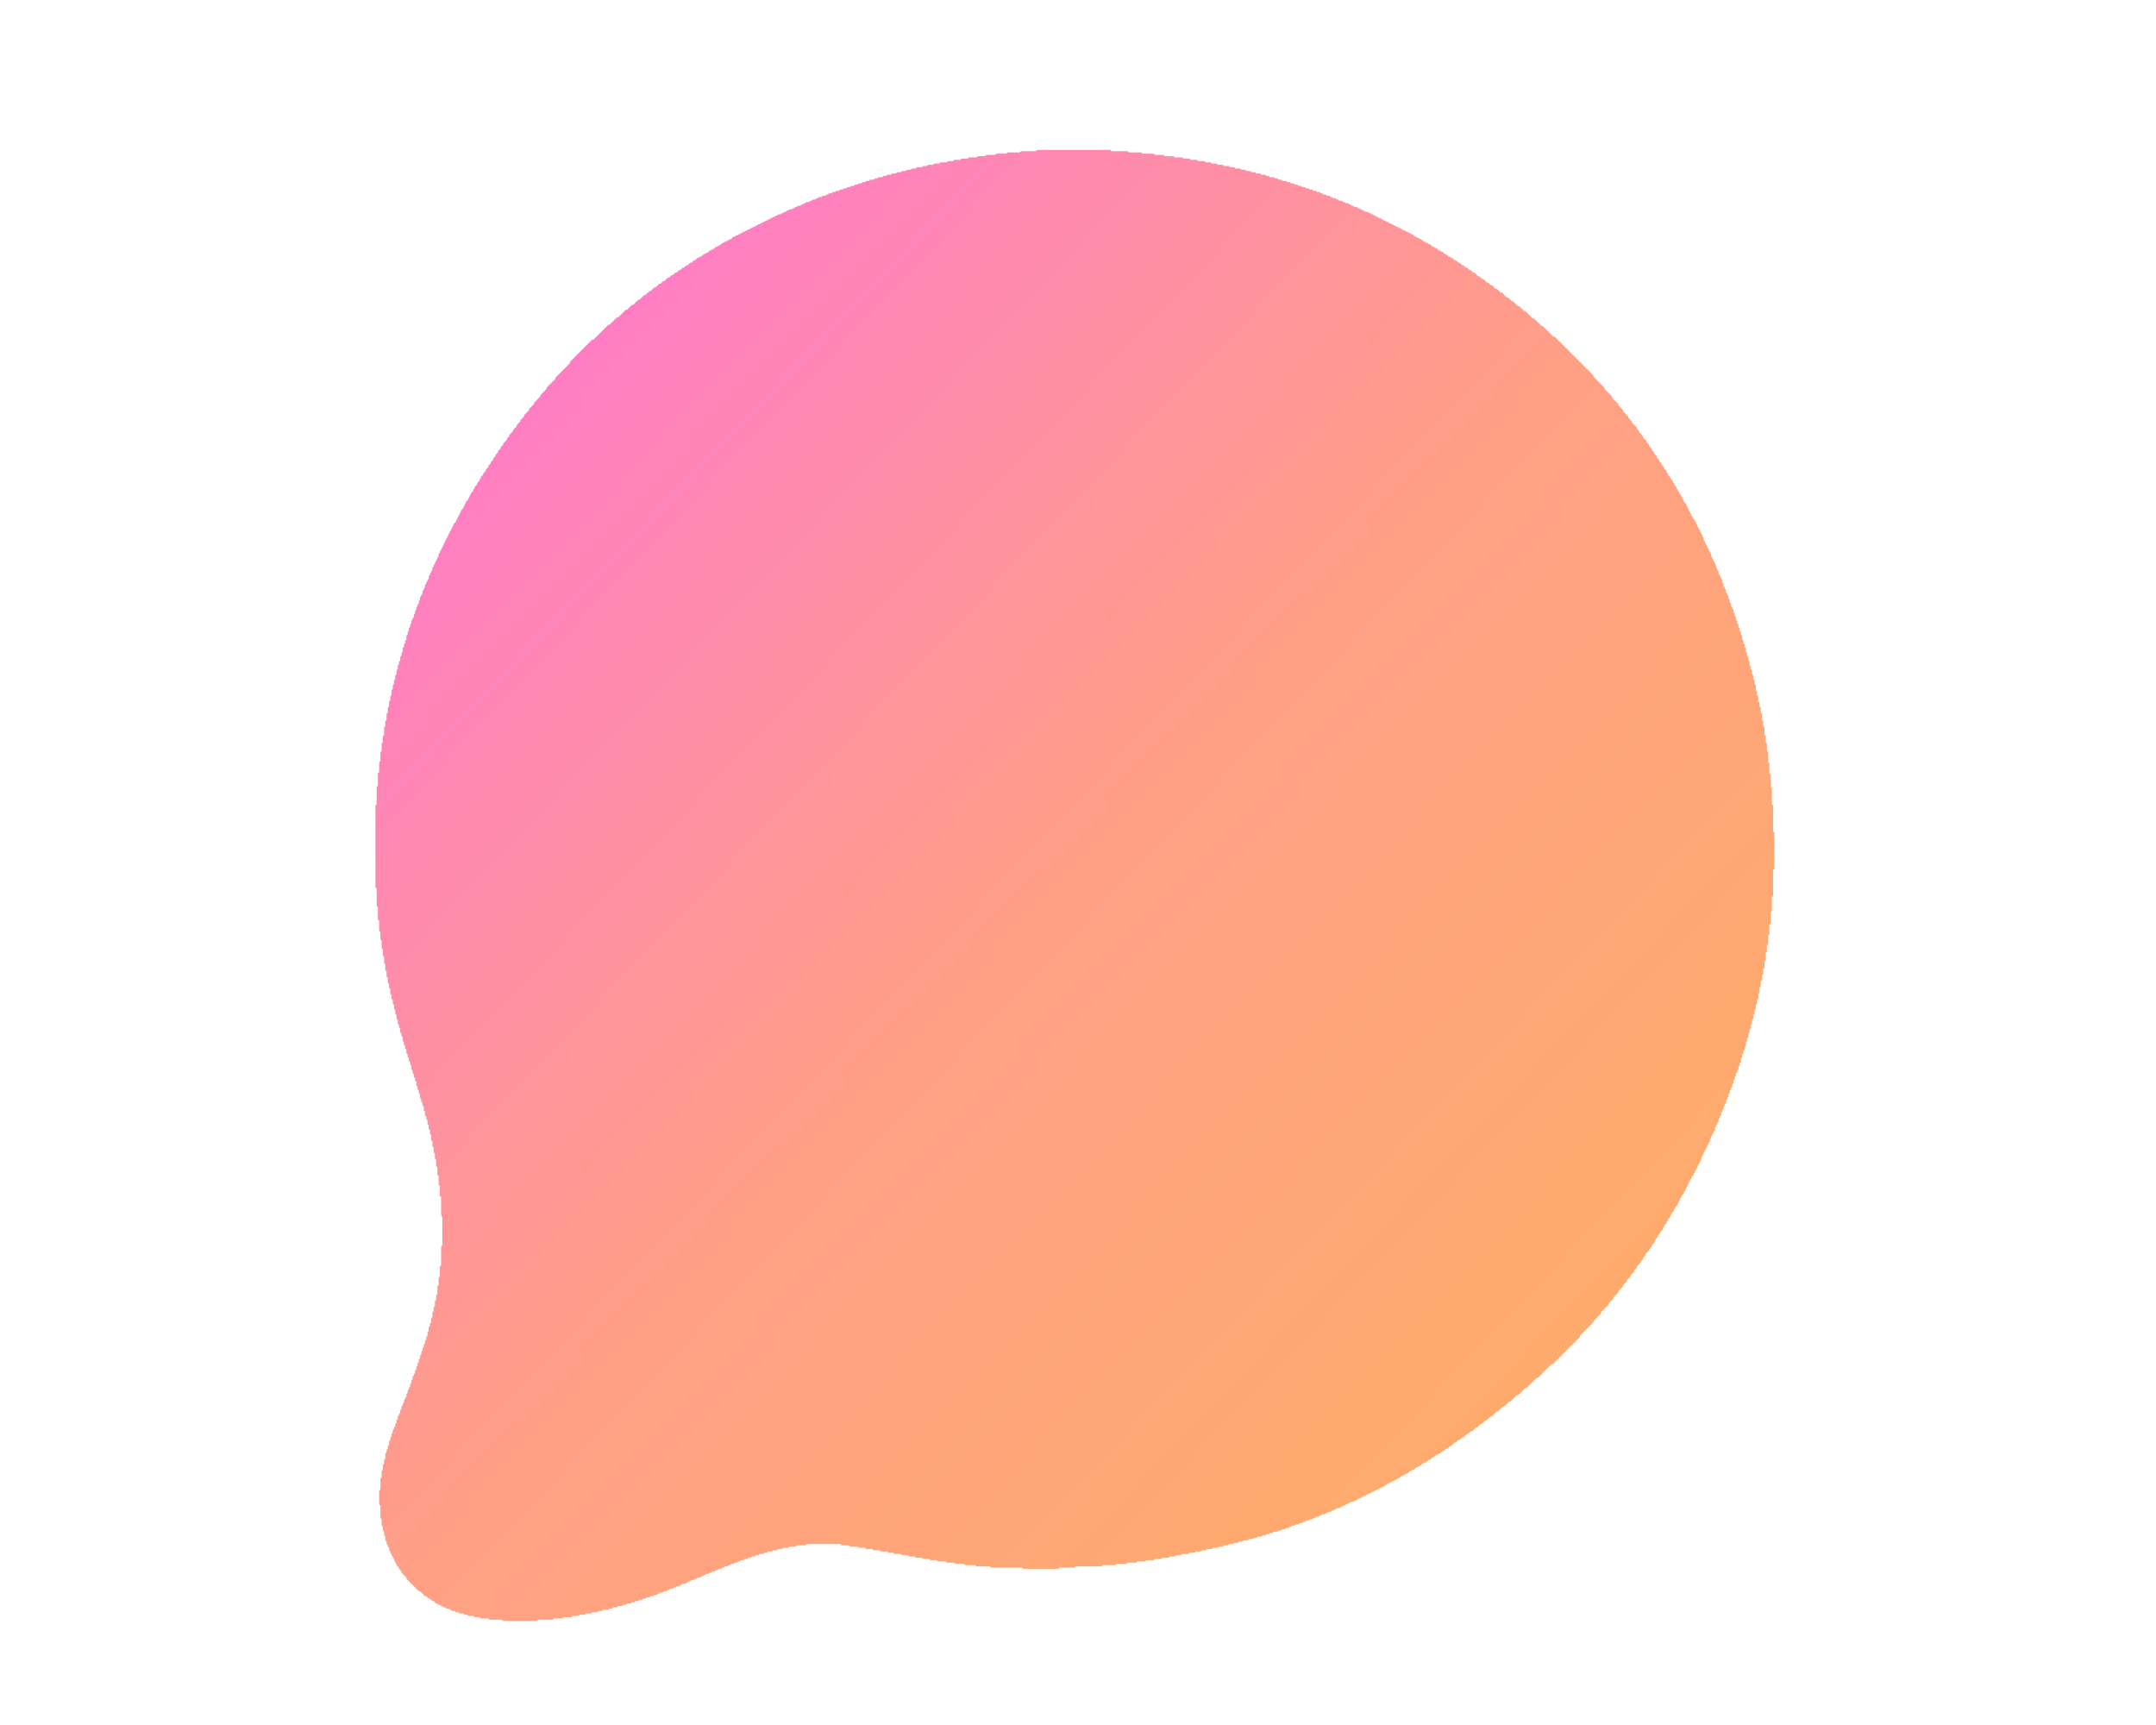
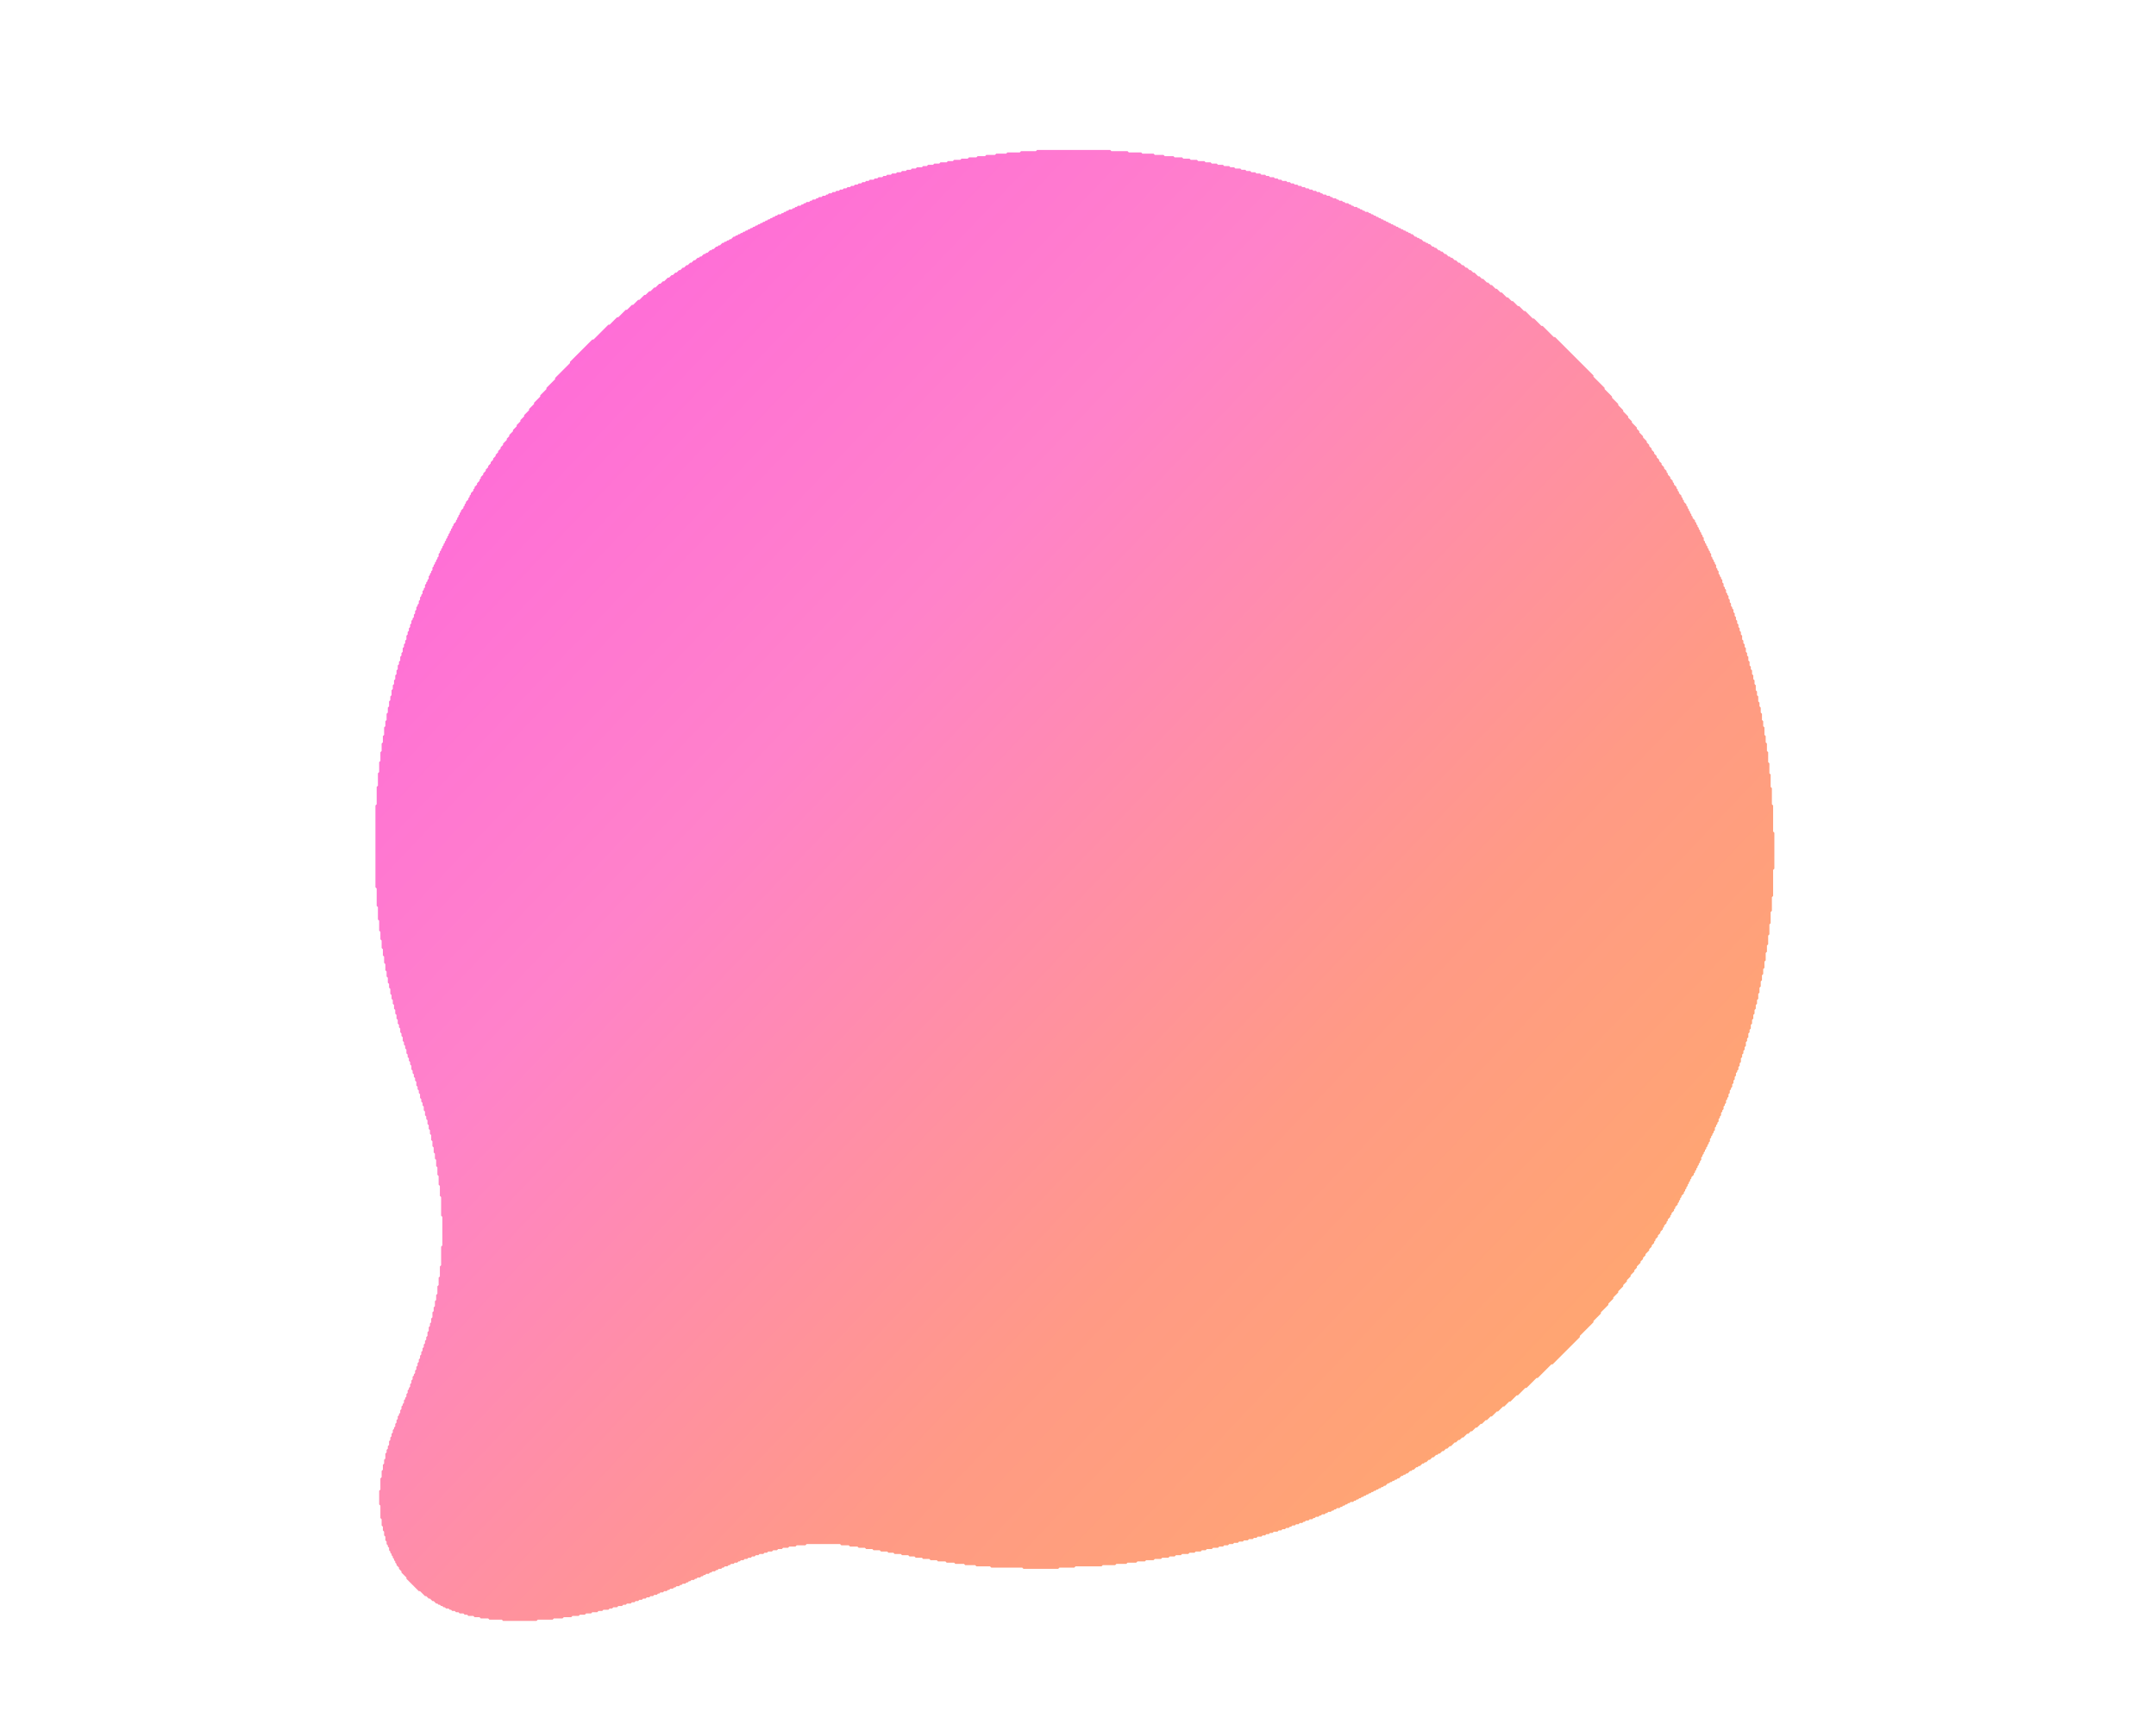
<svg xmlns="http://www.w3.org/2000/svg" baseProfile="full" height="100%" version="1.1" viewBox="0 0 1740 1392" width="100%">
  <defs>
    <linearGradient id="peachGradient" x1="0%" y1="0%" x2="100%" y2="100%">
-       <stop offset="0%" stop-color="#ff70dd" />
-       <stop offset="50%" stop-color="#ffa085" />
+       <stop offset="0%" stop-color="#ff60e0" />
+       <stop offset="35%" stop-color="#ff82ca" />
+       <stop offset="65%" stop-color="#ff9a85" />
      <stop offset="100%" stop-color="#ffb060" />
    </linearGradient>
    <style>
      @keyframes shimmer {
        0% { opacity: 1.0; }
        50% { opacity: 0.88; }
        100% { opacity: 1.0; }
      }
      
      @keyframes peachFlow {
        0% { 
-           filter: hue-rotate(-7deg) saturate(1.05) brightness(1);
+           filter: hue-rotate(-7deg) saturate(1.15) brightness(1);
          transform: scale(1.0);
        }
        20% { 
-           filter: hue-rotate(-3deg) saturate(1.1) brightness(1.02);
-           transform: scale(1.003);
+           filter: hue-rotate(-3deg) saturate(1.25) brightness(1.03);
+           transform: scale(1.005);
        }
        50% { 
-           filter: hue-rotate(9deg) saturate(1.3) brightness(1.05);
+           filter: hue-rotate(9deg) saturate(1.4) brightness(1.07);
          transform: scale(1.012);
        }
        80% { 
-           filter: hue-rotate(3deg) saturate(1.15) brightness(1.03);
-           transform: scale(1.006);
+           filter: hue-rotate(3deg) saturate(1.25) brightness(1.03);
+           transform: scale(1.005);
        }
        100% { 
-           filter: hue-rotate(-7deg) saturate(1.05) brightness(1);
+           filter: hue-rotate(-7deg) saturate(1.15) brightness(1);
          transform: scale(1.0);
        }
      }
      
      @keyframes gradientShift {
        0% {
          x1: 0%;
          y1: 0%;
          x2: 100%;
          y2: 100%;
        }
        25% {
          x1: 3%;
          y1: 1%;
          x2: 97%;
          y2: 101%;
        }
        50% {
          x1: 4%;
          y1: 3%;
          x2: 96%;
          y2: 98%;
        }
        75% {
          x1: 1%;
          y1: 3%;
          x2: 99%;
          y2: 97%;
        }
        100% {
          x1: 0%;
          y1: 0%;
          x2: 100%;
          y2: 100%;
        }
      }
      
      #peachGradient {
        animation: gradientShift 12s infinite ease-in-out;
      }
      
      #ghost-shape {
        animation: 
          shimmer 5s infinite ease-in-out,
          peachFlow 9s infinite cubic-bezier(0.4, 0, 0.6, 1);
+         transform-origin: center bottom;
+       }
+       
+       /* Add colorful pseudo-mesh effect with animated stops */
+       @keyframes pinkPulse {
+         0% { stop-color: #ff60e0; stop-opacity: 0.9; }
+         50% { stop-color: #ff4aed; stop-opacity: 1; }
+         100% { stop-color: #ff60e0; stop-opacity: 0.9; }
+       }
+       
+       @keyframes rosePulse {
+         0% { stop-color: #ff82ca; stop-opacity: 0.9; }
+         50% { stop-color: #ff70d6; stop-opacity: 0.8; }
+         100% { stop-color: #ff82ca; stop-opacity: 0.9; }
+       }
+       
+       @keyframes peachPulse {
+         0% { stop-color: #ff9a85; stop-opacity: 0.9; }
+         50% { stop-color: #ff8890; stop-opacity: 0.8; }
+         100% { stop-color: #ff9a85; stop-opacity: 0.9; }
+       }
+       
+       #peachGradient stop:nth-child(1) {
+         animation: pinkPulse 5s infinite ease-in-out;
+       }
+       
+       #peachGradient stop:nth-child(2) {
+         animation: rosePulse 5s 0.5s infinite ease-in-out;
+       }
+       
+       #peachGradient stop:nth-child(3) {
+         animation: peachPulse 5s 1s infinite ease-in-out;
      }
    </style>
  </defs>
  <path id="ghost-shape" d="M 837,121 L 836,122 L 824,122 L 823,123 L 813,123 L 812,124 L 804,124 L 803,125 L 796,125 L 795,126 L 789,126 L 788,127 L 782,127 L 781,128 L 776,128 L 775,129 L 770,129 L 769,130 L 765,130 L 764,131 L 759,131 L 758,132 L 754,132 L 753,133 L 749,133 L 748,134 L 745,134 L 744,135 L 740,135 L 739,136 L 736,136 L 735,137 L 732,137 L 731,138 L 728,138 L 727,139 L 724,139 L 723,140 L 720,140 L 719,141 L 716,141 L 715,142 L 713,142 L 712,143 L 709,143 L 708,144 L 706,144 L 705,145 L 702,145 L 701,146 L 699,146 L 698,147 L 696,147 L 695,148 L 693,148 L 692,149 L 690,149 L 689,150 L 687,150 L 686,151 L 684,151 L 683,152 L 681,152 L 680,153 L 678,153 L 677,154 L 675,154 L 674,155 L 672,155 L 671,156 L 669,156 L 668,157 L 667,157 L 666,158 L 664,158 L 663,159 L 661,159 L 660,160 L 659,160 L 658,161 L 656,161 L 655,162 L 654,162 L 653,163 L 651,163 L 650,164 L 649,164 L 648,165 L 647,165 L 646,166 L 644,166 L 643,167 L 642,167 L 641,168 L 640,168 L 639,169 L 637,169 L 636,170 L 635,170 L 634,171 L 633,171 L 632,172 L 631,172 L 630,173 L 628,173 L 627,174 L 626,174 L 625,175 L 624,175 L 623,176 L 622,176 L 621,177 L 620,177 L 619,178 L 618,178 L 617,179 L 616,179 L 615,180 L 614,180 L 613,181 L 612,181 L 611,182 L 610,182 L 609,183 L 608,183 L 607,184 L 606,184 L 605,185 L 604,185 L 603,186 L 602,186 L 601,187 L 600,187 L 599,188 L 598,188 L 597,189 L 596,189 L 595,190 L 594,190 L 593,191 L 592,191 L 590,193 L 589,193 L 588,194 L 587,194 L 586,195 L 585,195 L 584,196 L 583,196 L 581,198 L 580,198 L 579,199 L 578,199 L 576,201 L 575,201 L 574,202 L 573,202 L 571,204 L 570,204 L 569,205 L 568,205 L 566,207 L 565,207 L 564,208 L 563,208 L 561,210 L 560,210 L 558,212 L 557,212 L 555,214 L 554,214 L 552,216 L 551,216 L 549,218 L 548,218 L 546,220 L 545,220 L 543,222 L 542,222 L 540,224 L 539,224 L 536,227 L 535,227 L 533,229 L 532,229 L 529,232 L 528,232 L 525,235 L 524,235 L 521,238 L 520,238 L 516,242 L 515,242 L 511,246 L 510,246 L 506,250 L 505,250 L 499,256 L 498,256 L 492,262 L 491,262 L 479,274 L 478,274 L 460,292 L 460,293 L 448,305 L 448,306 L 441,313 L 441,314 L 436,319 L 436,320 L 431,325 L 431,326 L 427,330 L 427,331 L 423,335 L 423,336 L 420,339 L 420,340 L 417,343 L 417,344 L 414,347 L 414,348 L 411,351 L 411,352 L 409,354 L 409,355 L 406,358 L 406,359 L 404,361 L 404,362 L 402,364 L 402,365 L 400,367 L 400,368 L 398,370 L 398,371 L 396,373 L 396,374 L 394,376 L 394,377 L 392,379 L 392,380 L 390,382 L 390,383 L 388,385 L 388,386 L 387,387 L 387,388 L 385,390 L 385,391 L 383,393 L 383,394 L 382,395 L 382,396 L 380,398 L 380,399 L 379,400 L 379,401 L 378,402 L 378,403 L 376,405 L 376,406 L 375,407 L 375,408 L 374,409 L 374,410 L 372,412 L 372,413 L 371,414 L 371,415 L 370,416 L 370,417 L 369,418 L 369,419 L 368,420 L 368,421 L 366,423 L 366,424 L 365,425 L 365,426 L 364,427 L 364,428 L 363,429 L 363,430 L 362,431 L 362,432 L 361,433 L 361,434 L 360,435 L 360,436 L 359,437 L 359,438 L 358,439 L 358,440 L 357,441 L 357,442 L 356,443 L 356,444 L 355,445 L 355,446 L 354,447 L 354,449 L 353,450 L 353,451 L 352,452 L 352,453 L 351,454 L 351,455 L 350,456 L 350,457 L 349,458 L 349,460 L 348,461 L 348,462 L 347,463 L 347,464 L 346,465 L 346,467 L 345,468 L 345,469 L 344,470 L 344,471 L 343,472 L 343,474 L 342,475 L 342,476 L 341,477 L 341,479 L 340,480 L 340,481 L 339,482 L 339,484 L 338,485 L 338,487 L 337,488 L 337,489 L 336,490 L 336,492 L 335,493 L 335,495 L 334,496 L 334,498 L 333,499 L 333,500 L 332,501 L 332,503 L 331,504 L 331,506 L 330,507 L 330,509 L 329,510 L 329,512 L 328,513 L 328,516 L 327,517 L 327,519 L 326,520 L 326,522 L 325,523 L 325,526 L 324,527 L 324,529 L 323,530 L 323,533 L 322,534 L 322,536 L 321,537 L 321,540 L 320,541 L 320,544 L 319,545 L 319,548 L 318,549 L 318,552 L 317,553 L 317,556 L 316,557 L 316,561 L 315,562 L 315,565 L 314,566 L 314,570 L 313,571 L 313,575 L 312,576 L 312,581 L 311,582 L 311,586 L 310,587 L 310,593 L 309,594 L 309,599 L 308,600 L 308,606 L 307,607 L 307,614 L 306,615 L 306,623 L 305,624 L 305,634 L 304,635 L 304,649 L 303,650 L 303,716 L 304,717 L 304,731 L 305,732 L 305,742 L 306,743 L 306,751 L 307,752 L 307,758 L 308,759 L 308,765 L 309,766 L 309,771 L 310,772 L 310,777 L 311,778 L 311,783 L 312,784 L 312,788 L 313,789 L 313,793 L 314,794 L 314,797 L 315,798 L 315,802 L 316,803 L 316,806 L 317,807 L 317,810 L 318,811 L 318,814 L 319,815 L 319,818 L 320,819 L 320,822 L 321,823 L 321,826 L 322,827 L 322,829 L 323,830 L 323,833 L 324,834 L 324,836 L 325,837 L 325,840 L 326,841 L 326,843 L 327,844 L 327,846 L 328,847 L 328,850 L 329,851 L 329,853 L 330,854 L 330,856 L 331,857 L 331,859 L 332,860 L 332,863 L 333,864 L 333,866 L 334,867 L 334,869 L 335,870 L 335,872 L 336,873 L 336,876 L 337,877 L 337,879 L 338,880 L 338,882 L 339,883 L 339,886 L 340,887 L 340,889 L 341,890 L 341,892 L 342,893 L 342,896 L 343,897 L 343,900 L 344,901 L 344,903 L 345,904 L 345,907 L 346,908 L 346,911 L 347,912 L 347,915 L 348,916 L 348,920 L 349,921 L 349,925 L 350,926 L 350,930 L 351,931 L 351,935 L 352,936 L 352,941 L 353,942 L 353,948 L 354,949 L 354,956 L 355,957 L 355,965 L 356,966 L 356,981 L 357,982 L 357,1005 L 356,1006 L 356,1021 L 355,1022 L 355,1030 L 354,1031 L 354,1037 L 353,1038 L 353,1044 L 352,1045 L 352,1049 L 351,1050 L 351,1054 L 350,1055 L 350,1058 L 349,1059 L 349,1063 L 348,1064 L 348,1067 L 347,1068 L 347,1070 L 346,1071 L 346,1074 L 345,1075 L 345,1078 L 344,1079 L 344,1081 L 343,1082 L 343,1084 L 342,1085 L 342,1087 L 341,1088 L 341,1090 L 340,1091 L 340,1093 L 339,1094 L 339,1096 L 338,1097 L 338,1099 L 337,1100 L 337,1102 L 336,1103 L 336,1105 L 335,1106 L 335,1108 L 334,1109 L 334,1110 L 333,1111 L 333,1113 L 332,1114 L 332,1116 L 331,1117 L 331,1119 L 330,1120 L 330,1121 L 329,1122 L 329,1124 L 328,1125 L 328,1127 L 327,1128 L 327,1129 L 326,1130 L 326,1132 L 325,1133 L 325,1134 L 324,1135 L 324,1137 L 323,1138 L 323,1140 L 322,1141 L 322,1142 L 321,1143 L 321,1145 L 320,1146 L 320,1148 L 319,1149 L 319,1151 L 318,1152 L 318,1153 L 317,1154 L 317,1156 L 316,1157 L 316,1159 L 315,1160 L 315,1162 L 314,1163 L 314,1166 L 313,1167 L 313,1169 L 312,1170 L 312,1172 L 311,1173 L 311,1177 L 310,1178 L 310,1181 L 309,1182 L 309,1186 L 308,1187 L 308,1192 L 307,1193 L 307,1202 L 306,1203 L 306,1214 L 307,1215 L 307,1225 L 308,1226 L 308,1231 L 309,1232 L 309,1235 L 310,1236 L 310,1239 L 311,1240 L 311,1243 L 312,1244 L 312,1246 L 313,1247 L 313,1248 L 314,1249 L 314,1251 L 315,1252 L 315,1253 L 316,1254 L 316,1255 L 317,1256 L 317,1257 L 318,1258 L 318,1259 L 319,1260 L 319,1261 L 320,1262 L 320,1263 L 322,1265 L 322,1266 L 324,1268 L 324,1269 L 328,1273 L 328,1274 L 338,1284 L 339,1284 L 343,1288 L 344,1288 L 346,1290 L 347,1290 L 349,1292 L 350,1292 L 352,1294 L 353,1294 L 354,1295 L 355,1295 L 356,1296 L 357,1296 L 358,1297 L 359,1297 L 360,1298 L 362,1298 L 363,1299 L 364,1299 L 365,1300 L 367,1300 L 368,1301 L 370,1301 L 371,1302 L 374,1302 L 375,1303 L 377,1303 L 378,1304 L 382,1304 L 383,1305 L 387,1305 L 388,1306 L 394,1306 L 395,1307 L 405,1307 L 406,1308 L 433,1308 L 434,1307 L 446,1307 L 447,1306 L 454,1306 L 455,1305 L 461,1305 L 462,1304 L 467,1304 L 468,1303 L 472,1303 L 473,1302 L 477,1302 L 478,1301 L 482,1301 L 483,1300 L 486,1300 L 487,1299 L 491,1299 L 492,1298 L 494,1298 L 495,1297 L 498,1297 L 499,1296 L 502,1296 L 503,1295 L 505,1295 L 506,1294 L 509,1294 L 510,1293 L 512,1293 L 513,1292 L 515,1292 L 516,1291 L 518,1291 L 519,1290 L 521,1290 L 522,1289 L 524,1289 L 525,1288 L 527,1288 L 528,1287 L 530,1287 L 531,1286 L 532,1286 L 533,1285 L 535,1285 L 536,1284 L 538,1284 L 539,1283 L 540,1283 L 541,1282 L 543,1282 L 544,1281 L 545,1281 L 546,1280 L 548,1280 L 549,1279 L 550,1279 L 551,1278 L 553,1278 L 554,1277 L 555,1277 L 556,1276 L 557,1276 L 558,1275 L 560,1275 L 561,1274 L 562,1274 L 563,1273 L 565,1273 L 566,1272 L 567,1272 L 568,1271 L 569,1271 L 570,1270 L 572,1270 L 573,1269 L 574,1269 L 575,1268 L 577,1268 L 578,1267 L 579,1267 L 580,1266 L 582,1266 L 583,1265 L 584,1265 L 585,1264 L 587,1264 L 588,1263 L 589,1263 L 590,1262 L 592,1262 L 593,1261 L 595,1261 L 596,1260 L 597,1260 L 598,1259 L 600,1259 L 601,1258 L 603,1258 L 604,1257 L 606,1257 L 607,1256 L 609,1256 L 610,1255 L 612,1255 L 613,1254 L 616,1254 L 617,1253 L 619,1253 L 620,1252 L 623,1252 L 624,1251 L 627,1251 L 628,1250 L 631,1250 L 632,1249 L 636,1249 L 637,1248 L 642,1248 L 643,1247 L 650,1247 L 651,1246 L 678,1246 L 679,1247 L 685,1247 L 686,1248 L 692,1248 L 693,1249 L 698,1249 L 699,1250 L 704,1250 L 705,1251 L 710,1251 L 711,1252 L 716,1252 L 717,1253 L 721,1253 L 722,1254 L 727,1254 L 728,1255 L 733,1255 L 734,1256 L 738,1256 L 739,1257 L 744,1257 L 745,1258 L 750,1258 L 751,1259 L 756,1259 L 757,1260 L 763,1260 L 764,1261 L 770,1261 L 771,1262 L 778,1262 L 779,1263 L 787,1263 L 788,1264 L 799,1264 L 800,1265 L 825,1265 L 826,1266 L 854,1266 L 855,1265 L 867,1265 L 868,1264 L 889,1264 L 890,1263 L 900,1263 L 901,1262 L 909,1262 L 910,1261 L 917,1261 L 918,1260 L 924,1260 L 925,1259 L 931,1259 L 932,1258 L 937,1258 L 938,1257 L 943,1257 L 944,1256 L 948,1256 L 949,1255 L 953,1255 L 954,1254 L 959,1254 L 960,1253 L 964,1253 L 965,1252 L 969,1252 L 970,1251 L 973,1251 L 974,1250 L 978,1250 L 979,1249 L 983,1249 L 984,1248 L 987,1248 L 988,1247 L 991,1247 L 992,1246 L 995,1246 L 996,1245 L 999,1245 L 1000,1244 L 1003,1244 L 1004,1243 L 1007,1243 L 1008,1242 L 1011,1242 L 1012,1241 L 1014,1241 L 1015,1240 L 1018,1240 L 1019,1239 L 1021,1239 L 1022,1238 L 1024,1238 L 1025,1237 L 1027,1237 L 1028,1236 L 1031,1236 L 1032,1235 L 1034,1235 L 1035,1234 L 1037,1234 L 1038,1233 L 1040,1233 L 1041,1232 L 1042,1232 L 1043,1231 L 1045,1231 L 1046,1230 L 1048,1230 L 1049,1229 L 1051,1229 L 1052,1228 L 1053,1228 L 1054,1227 L 1056,1227 L 1057,1226 L 1059,1226 L 1060,1225 L 1061,1225 L 1062,1224 L 1064,1224 L 1065,1223 L 1066,1223 L 1067,1222 L 1069,1222 L 1070,1221 L 1071,1221 L 1072,1220 L 1074,1220 L 1075,1219 L 1076,1219 L 1077,1218 L 1078,1218 L 1079,1217 L 1081,1217 L 1082,1216 L 1083,1216 L 1084,1215 L 1085,1215 L 1086,1214 L 1087,1214 L 1088,1213 L 1089,1213 L 1090,1212 L 1092,1212 L 1093,1211 L 1094,1211 L 1095,1210 L 1096,1210 L 1097,1209 L 1098,1209 L 1099,1208 L 1100,1208 L 1101,1207 L 1102,1207 L 1103,1206 L 1104,1206 L 1105,1205 L 1106,1205 L 1107,1204 L 1108,1204 L 1109,1203 L 1110,1203 L 1111,1202 L 1112,1202 L 1113,1201 L 1114,1201 L 1115,1200 L 1116,1200 L 1117,1199 L 1118,1199 L 1120,1197 L 1121,1197 L 1122,1196 L 1123,1196 L 1124,1195 L 1125,1195 L 1126,1194 L 1127,1194 L 1128,1193 L 1129,1193 L 1131,1191 L 1132,1191 L 1133,1190 L 1134,1190 L 1135,1189 L 1136,1189 L 1138,1187 L 1139,1187 L 1140,1186 L 1141,1186 L 1143,1184 L 1144,1184 L 1145,1183 L 1146,1183 L 1148,1181 L 1149,1181 L 1150,1180 L 1151,1180 L 1153,1178 L 1154,1178 L 1156,1176 L 1157,1176 L 1159,1174 L 1160,1174 L 1161,1173 L 1162,1173 L 1164,1171 L 1165,1171 L 1167,1169 L 1168,1169 L 1170,1167 L 1171,1167 L 1174,1164 L 1175,1164 L 1177,1162 L 1178,1162 L 1180,1160 L 1181,1160 L 1184,1157 L 1185,1157 L 1187,1155 L 1188,1155 L 1191,1152 L 1192,1152 L 1195,1149 L 1196,1149 L 1199,1146 L 1200,1146 L 1203,1143 L 1204,1143 L 1208,1139 L 1209,1139 L 1213,1135 L 1214,1135 L 1218,1131 L 1219,1131 L 1224,1126 L 1225,1126 L 1231,1120 L 1232,1120 L 1240,1112 L 1241,1112 L 1252,1101 L 1253,1101 L 1275,1079 L 1275,1078 L 1286,1067 L 1286,1066 L 1292,1060 L 1292,1059 L 1298,1053 L 1298,1052 L 1302,1048 L 1302,1047 L 1306,1043 L 1306,1042 L 1310,1038 L 1310,1037 L 1313,1034 L 1313,1033 L 1316,1030 L 1316,1029 L 1319,1026 L 1319,1025 L 1321,1023 L 1321,1022 L 1324,1019 L 1324,1018 L 1326,1016 L 1326,1015 L 1328,1013 L 1328,1012 L 1331,1009 L 1331,1008 L 1333,1006 L 1333,1005 L 1335,1003 L 1335,1002 L 1336,1001 L 1336,1000 L 1338,998 L 1338,997 L 1340,995 L 1340,994 L 1342,992 L 1342,991 L 1343,990 L 1343,989 L 1345,987 L 1345,986 L 1346,985 L 1346,984 L 1348,982 L 1348,981 L 1349,980 L 1349,979 L 1351,977 L 1351,976 L 1352,975 L 1352,974 L 1354,972 L 1354,971 L 1355,970 L 1355,969 L 1356,968 L 1356,967 L 1357,966 L 1357,965 L 1359,963 L 1359,962 L 1360,961 L 1360,960 L 1361,959 L 1361,958 L 1362,957 L 1362,956 L 1363,955 L 1363,954 L 1364,953 L 1364,952 L 1365,951 L 1365,950 L 1367,948 L 1367,947 L 1368,946 L 1368,945 L 1369,944 L 1369,943 L 1370,942 L 1370,941 L 1371,940 L 1371,939 L 1372,938 L 1372,937 L 1373,936 L 1373,934 L 1374,933 L 1374,932 L 1375,931 L 1375,930 L 1376,929 L 1376,928 L 1377,927 L 1377,926 L 1378,925 L 1378,924 L 1379,923 L 1379,922 L 1380,921 L 1380,919 L 1381,918 L 1381,917 L 1382,916 L 1382,915 L 1383,914 L 1383,913 L 1384,912 L 1384,910 L 1385,909 L 1385,908 L 1386,907 L 1386,906 L 1387,905 L 1387,903 L 1388,902 L 1388,901 L 1389,900 L 1389,898 L 1390,897 L 1390,896 L 1391,895 L 1391,893 L 1392,892 L 1392,891 L 1393,890 L 1393,888 L 1394,887 L 1394,886 L 1395,885 L 1395,883 L 1396,882 L 1396,880 L 1397,879 L 1397,878 L 1398,877 L 1398,875 L 1399,874 L 1399,872 L 1400,871 L 1400,869 L 1401,868 L 1401,866 L 1402,865 L 1402,864 L 1403,863 L 1403,861 L 1404,860 L 1404,858 L 1405,857 L 1405,854 L 1406,853 L 1406,851 L 1407,850 L 1407,848 L 1408,847 L 1408,845 L 1409,844 L 1409,841 L 1410,840 L 1410,838 L 1411,837 L 1411,834 L 1412,833 L 1412,831 L 1413,830 L 1413,827 L 1414,826 L 1414,823 L 1415,822 L 1415,819 L 1416,818 L 1416,815 L 1417,814 L 1417,811 L 1418,810 L 1418,807 L 1419,806 L 1419,802 L 1420,801 L 1420,797 L 1421,796 L 1421,792 L 1422,791 L 1422,787 L 1423,786 L 1423,782 L 1424,781 L 1424,776 L 1425,775 L 1425,769 L 1426,768 L 1426,763 L 1427,762 L 1427,755 L 1428,754 L 1428,746 L 1429,745 L 1429,736 L 1430,735 L 1430,724 L 1431,723 L 1431,702 L 1432,701 L 1432,672 L 1431,671 L 1431,650 L 1430,649 L 1430,636 L 1429,635 L 1429,625 L 1428,624 L 1428,616 L 1427,615 L 1427,607 L 1426,606 L 1426,600 L 1425,599 L 1425,594 L 1424,593 L 1424,587 L 1423,586 L 1423,582 L 1422,581 L 1422,576 L 1421,575 L 1421,571 L 1420,570 L 1420,567 L 1419,566 L 1419,562 L 1418,561 L 1418,558 L 1417,557 L 1417,553 L 1416,552 L 1416,549 L 1415,548 L 1415,545 L 1414,544 L 1414,541 L 1413,540 L 1413,538 L 1412,537 L 1412,534 L 1411,533 L 1411,530 L 1410,529 L 1410,527 L 1409,526 L 1409,523 L 1408,522 L 1408,520 L 1407,519 L 1407,517 L 1406,516 L 1406,513 L 1405,512 L 1405,510 L 1404,509 L 1404,507 L 1403,506 L 1403,504 L 1402,503 L 1402,501 L 1401,500 L 1401,498 L 1400,497 L 1400,495 L 1399,494 L 1399,492 L 1398,491 L 1398,490 L 1397,489 L 1397,487 L 1396,486 L 1396,484 L 1395,483 L 1395,481 L 1394,480 L 1394,479 L 1393,478 L 1393,476 L 1392,475 L 1392,474 L 1391,473 L 1391,471 L 1390,470 L 1390,468 L 1389,467 L 1389,466 L 1388,465 L 1388,464 L 1387,463 L 1387,461 L 1386,460 L 1386,459 L 1385,458 L 1385,456 L 1384,455 L 1384,454 L 1383,453 L 1383,452 L 1382,451 L 1382,450 L 1381,449 L 1381,447 L 1380,446 L 1380,445 L 1379,444 L 1379,443 L 1378,442 L 1378,441 L 1377,440 L 1377,439 L 1376,438 L 1376,437 L 1375,436 L 1375,434 L 1374,433 L 1374,432 L 1373,431 L 1373,430 L 1372,429 L 1372,428 L 1371,427 L 1371,426 L 1370,425 L 1370,424 L 1369,423 L 1369,422 L 1368,421 L 1368,420 L 1366,418 L 1366,417 L 1365,416 L 1365,415 L 1364,414 L 1364,413 L 1363,412 L 1363,411 L 1362,410 L 1362,409 L 1361,408 L 1361,407 L 1359,405 L 1359,404 L 1358,403 L 1358,402 L 1357,401 L 1357,400 L 1355,398 L 1355,397 L 1354,396 L 1354,395 L 1353,394 L 1353,393 L 1351,391 L 1351,390 L 1350,389 L 1350,388 L 1348,386 L 1348,385 L 1346,383 L 1346,382 L 1345,381 L 1345,380 L 1343,378 L 1343,377 L 1341,375 L 1341,374 L 1339,372 L 1339,371 L 1337,369 L 1337,368 L 1335,366 L 1335,365 L 1333,363 L 1333,362 L 1331,360 L 1331,359 L 1329,357 L 1329,356 L 1326,353 L 1326,352 L 1323,349 L 1323,348 L 1321,346 L 1321,345 L 1317,341 L 1317,340 L 1314,337 L 1314,336 L 1310,332 L 1310,331 L 1306,327 L 1306,326 L 1301,321 L 1301,320 L 1295,314 L 1295,313 L 1286,304 L 1286,303 L 1255,272 L 1254,272 L 1245,263 L 1244,263 L 1238,257 L 1237,257 L 1231,251 L 1230,251 L 1226,247 L 1225,247 L 1221,243 L 1220,243 L 1217,240 L 1216,240 L 1212,236 L 1211,236 L 1208,233 L 1207,233 L 1204,230 L 1203,230 L 1201,228 L 1200,228 L 1197,225 L 1196,225 L 1194,223 L 1193,223 L 1190,220 L 1189,220 L 1187,218 L 1186,218 L 1184,216 L 1183,216 L 1181,214 L 1180,214 L 1178,212 L 1177,212 L 1175,210 L 1174,210 L 1172,208 L 1171,208 L 1170,207 L 1169,207 L 1167,205 L 1166,205 L 1164,203 L 1163,203 L 1162,202 L 1161,202 L 1159,200 L 1158,200 L 1157,199 L 1156,199 L 1154,197 L 1153,197 L 1152,196 L 1151,196 L 1150,195 L 1149,195 L 1147,193 L 1146,193 L 1145,192 L 1144,192 L 1143,191 L 1142,191 L 1140,189 L 1139,189 L 1138,188 L 1137,188 L 1136,187 L 1135,187 L 1134,186 L 1133,186 L 1132,185 L 1131,185 L 1130,184 L 1129,184 L 1128,183 L 1127,183 L 1126,182 L 1125,182 L 1124,181 L 1123,181 L 1122,180 L 1121,180 L 1120,179 L 1119,179 L 1118,178 L 1117,178 L 1116,177 L 1115,177 L 1114,176 L 1113,176 L 1112,175 L 1111,175 L 1110,174 L 1109,174 L 1108,173 L 1107,173 L 1106,172 L 1105,172 L 1104,171 L 1102,171 L 1101,170 L 1100,170 L 1099,169 L 1098,169 L 1097,168 L 1096,168 L 1095,167 L 1093,167 L 1092,166 L 1091,166 L 1090,165 L 1089,165 L 1088,164 L 1086,164 L 1085,163 L 1084,163 L 1083,162 L 1081,162 L 1080,161 L 1079,161 L 1078,160 L 1076,160 L 1075,159 L 1074,159 L 1073,158 L 1071,158 L 1070,157 L 1068,157 L 1067,156 L 1066,156 L 1065,155 L 1063,155 L 1062,154 L 1060,154 L 1059,153 L 1057,153 L 1056,152 L 1054,152 L 1053,151 L 1051,151 L 1050,150 L 1048,150 L 1047,149 L 1045,149 L 1044,148 L 1042,148 L 1041,147 L 1039,147 L 1038,146 L 1035,146 L 1034,145 L 1032,145 L 1031,144 L 1029,144 L 1028,143 L 1025,143 L 1024,142 L 1022,142 L 1021,141 L 1018,141 L 1017,140 L 1014,140 L 1013,139 L 1010,139 L 1009,138 L 1006,138 L 1005,137 L 1002,137 L 1001,136 L 997,136 L 996,135 L 993,135 L 992,134 L 988,134 L 987,133 L 983,133 L 982,132 L 978,132 L 977,131 L 973,131 L 972,130 L 967,130 L 966,129 L 961,129 L 960,128 L 955,128 L 954,127 L 948,127 L 947,126 L 940,126 L 939,125 L 932,125 L 931,124 L 922,124 L 921,123 L 911,123 L 910,122 L 897,122 L 896,121 Z" fill="url(#peachGradient)" fill-rule="evenodd" stroke="none" />
</svg>
